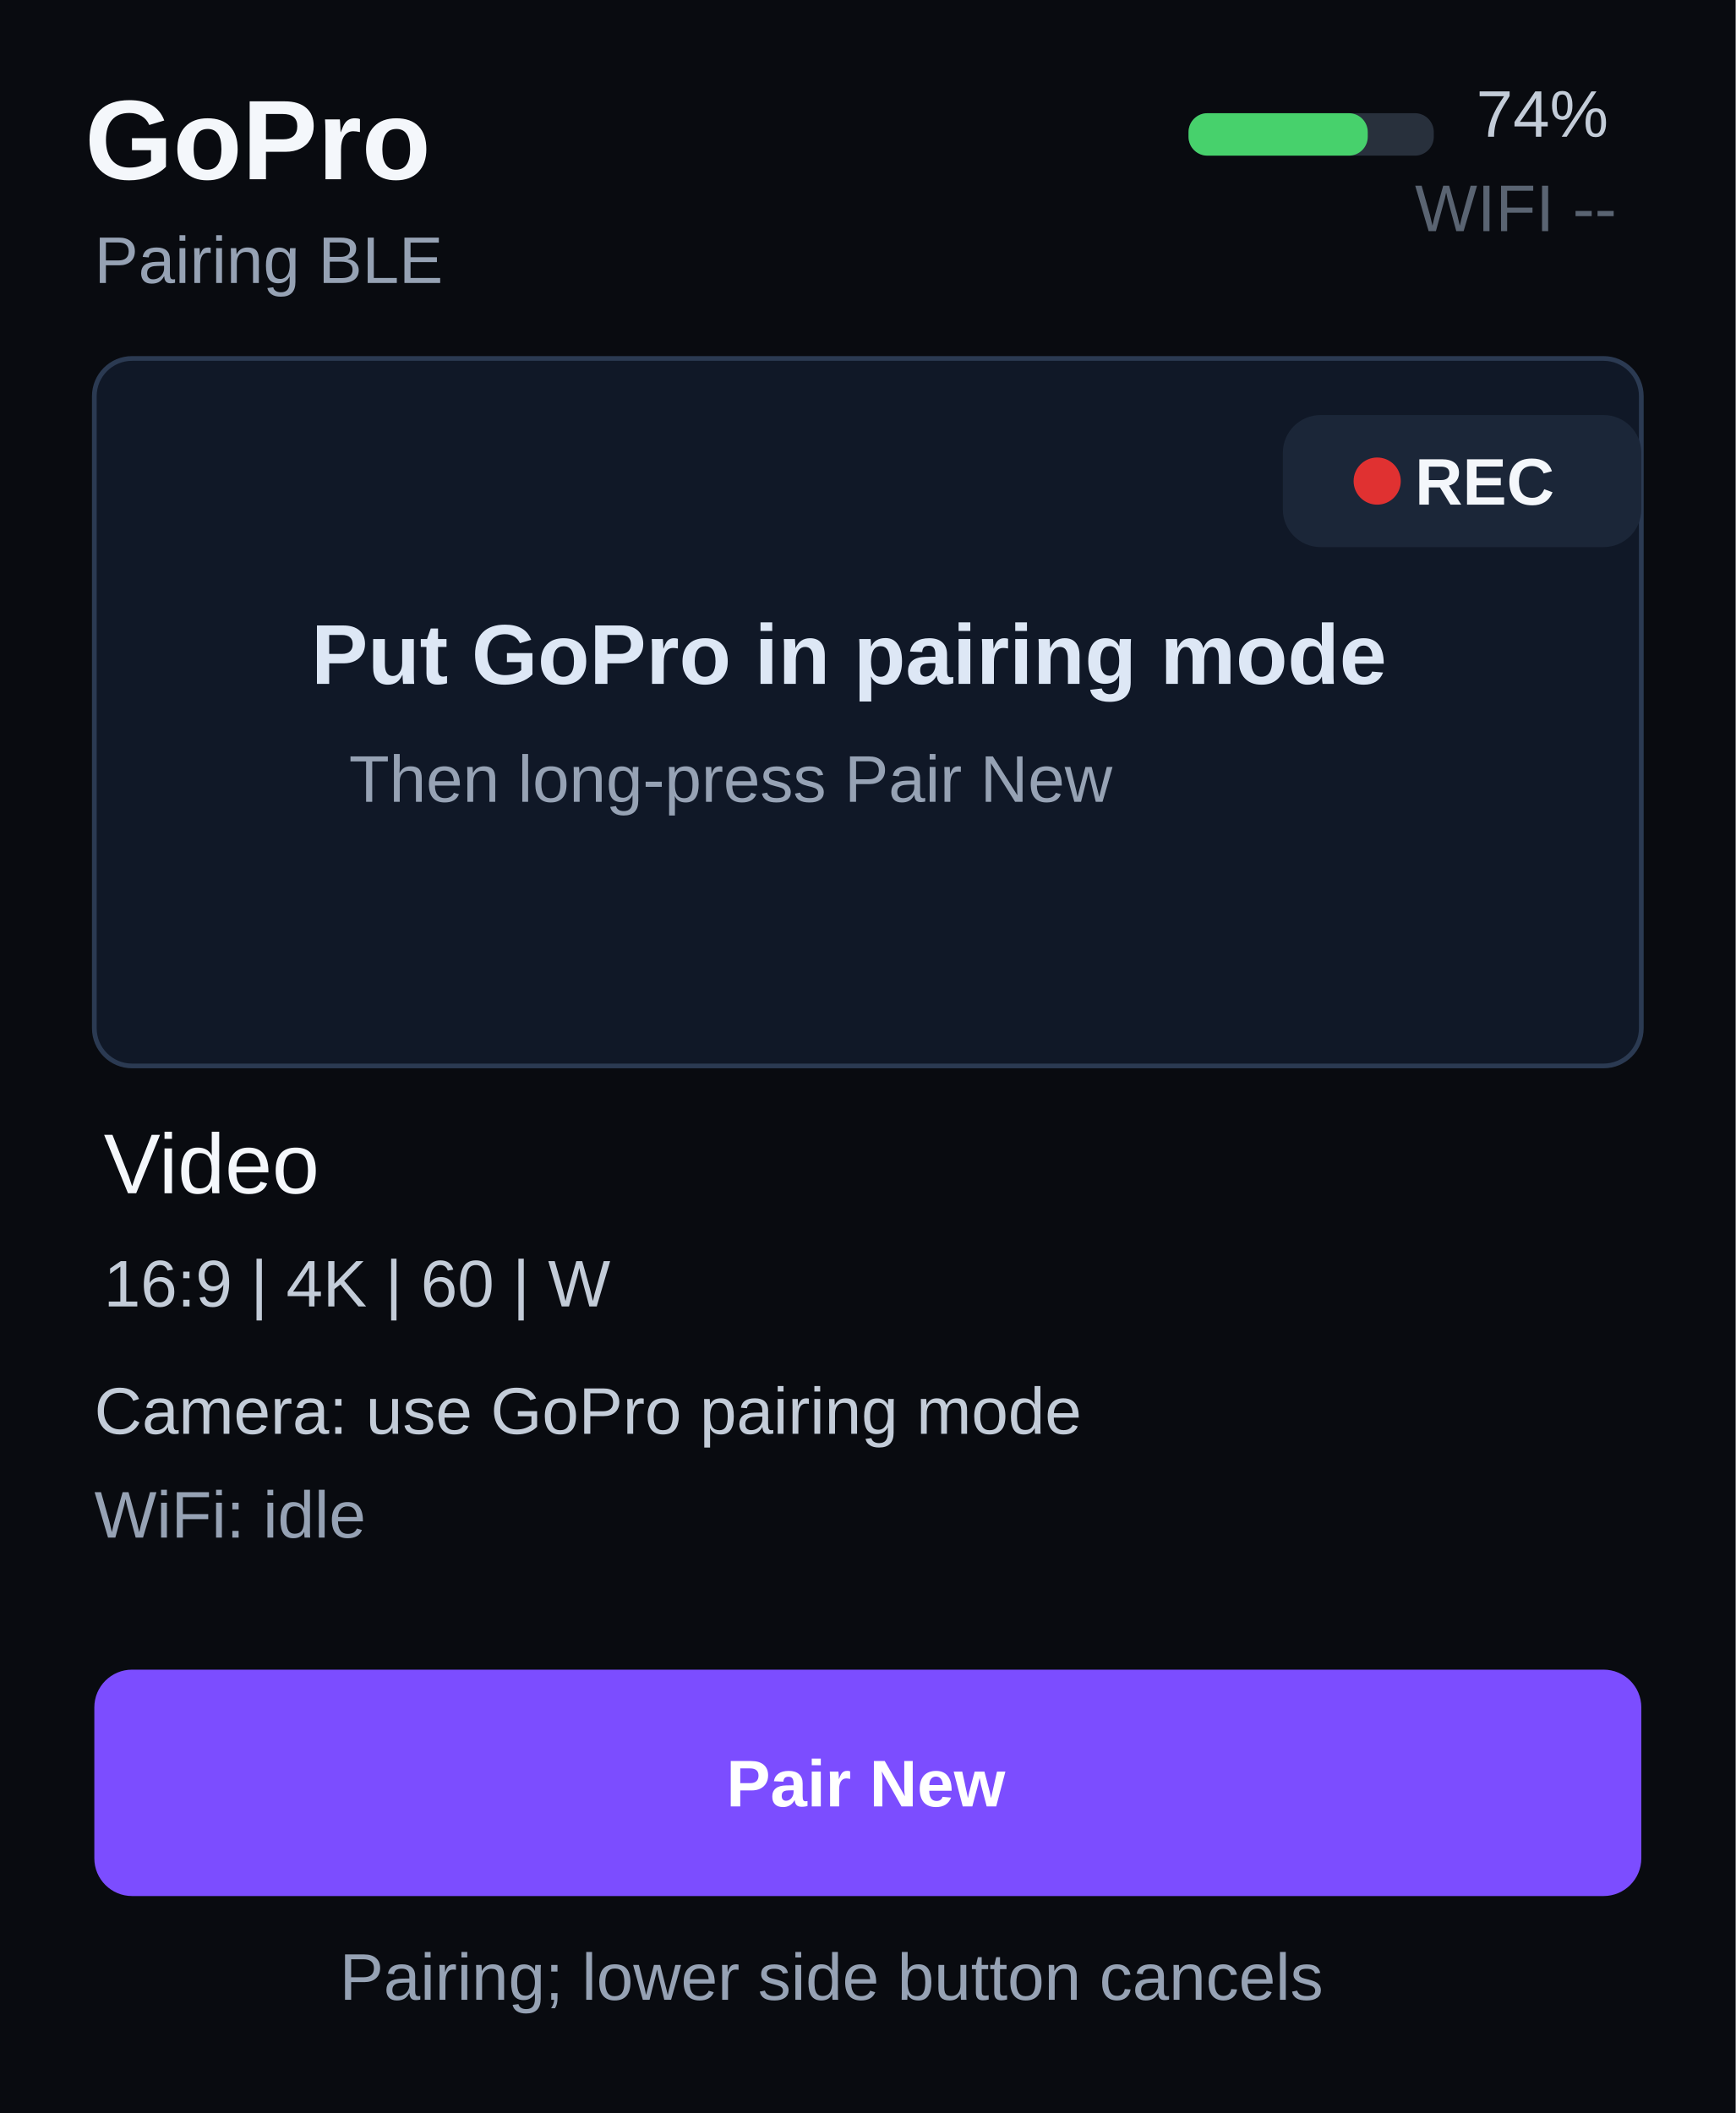
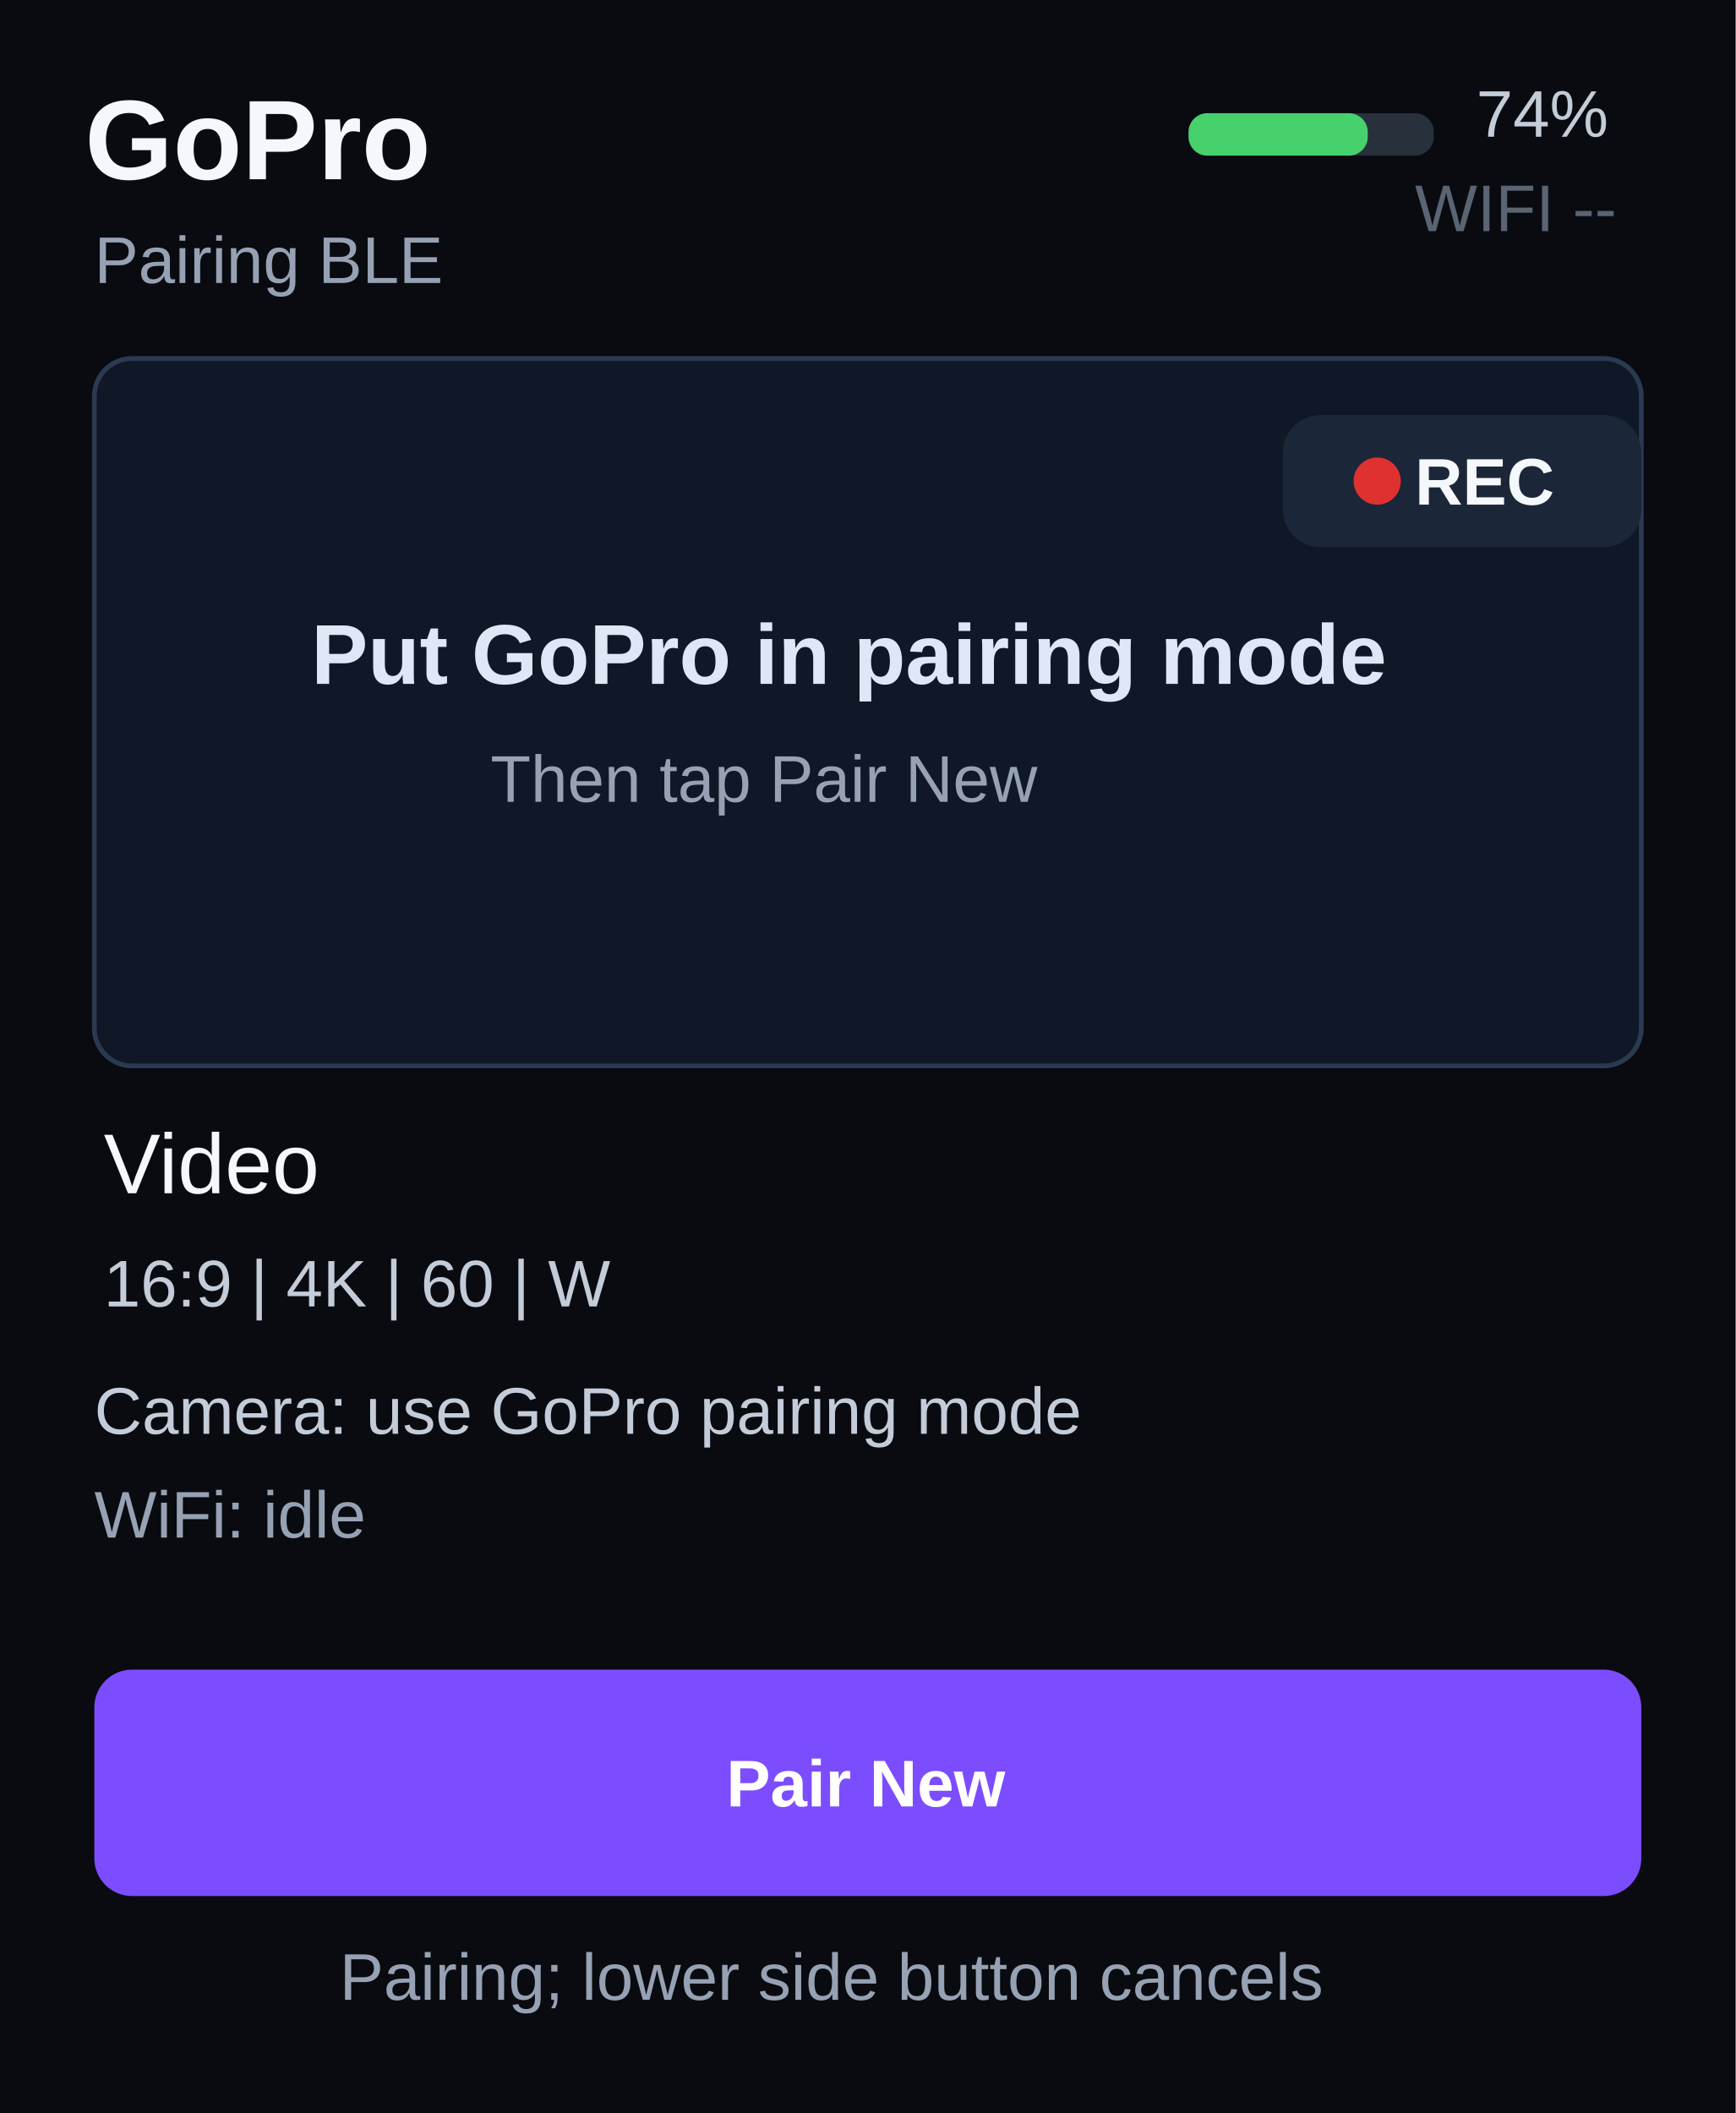
<svg xmlns="http://www.w3.org/2000/svg" width="368" height="448" viewBox="0 0 368 448">
  <rect width="368" height="448" fill="#090b10" />
  <text x="18" y="38" fill="#f4f7fb" font-family="Arial, sans-serif" font-size="24" font-weight="700">GoPro</text>
  <text x="20" y="60" fill="#96a2b4" font-family="Arial, sans-serif" font-size="14">Pairing BLE</text>
  <rect x="252" y="24" width="52" height="9" rx="4" fill="#28303c" />
  <rect x="252" y="24" width="38" height="9" rx="4" fill="#47d16c" />
  <text x="313" y="29" fill="#c3ccd8" font-family="Arial, sans-serif" font-size="14">74%</text>
  <text x="300" y="49" fill="#5a6472" font-family="Arial, sans-serif" font-size="14">WIFI --</text>
  <rect x="20" y="76" width="328" height="150" rx="8" fill="#101827" stroke="#2b3a52" />
  <text x="66" y="145" fill="#dde7f5" font-family="Arial, sans-serif" font-size="18" font-weight="700">Put GoPro in pairing mode</text>
-   <text x="74" y="170" fill="#96a2b4" font-family="Arial, sans-serif" font-size="14">Then long-press Pair New</text>
+   <text x="104" y="170" fill="#96a2b4" font-family="Arial, sans-serif" font-size="14">Then tap Pair New</text>
  <rect x="272" y="88" width="76" height="28" rx="8" fill="#1b2638" />
  <circle cx="292" cy="102" r="5" fill="#e03131" />
  <text x="300" y="107" fill="#f4f7fb" font-family="Arial, sans-serif" font-size="14" font-weight="700">REC</text>
  <text x="22" y="253" fill="#f4f7fb" font-family="Arial, sans-serif" font-size="18">Video</text>
  <text x="22" y="277" fill="#c3ccd8" font-family="Arial, sans-serif" font-size="14">16:9 | 4K | 60 | W</text>
  <text x="20" y="304" fill="#c3ccd8" font-family="Arial, sans-serif" font-size="14">Camera: use GoPro pairing mode</text>
  <text x="20" y="326" fill="#96a2b4" font-family="Arial, sans-serif" font-size="14">WiFi: idle</text>
  <rect x="20" y="354" width="328" height="48" rx="8" fill="#7c4dff" />
  <text x="154" y="383" fill="#fff" font-family="Arial, sans-serif" font-size="14" font-weight="700">Pair New</text>
  <text x="72" y="424" fill="#96a2b4" font-family="Arial, sans-serif" font-size="14">Pairing; lower side button cancels</text>
</svg>
